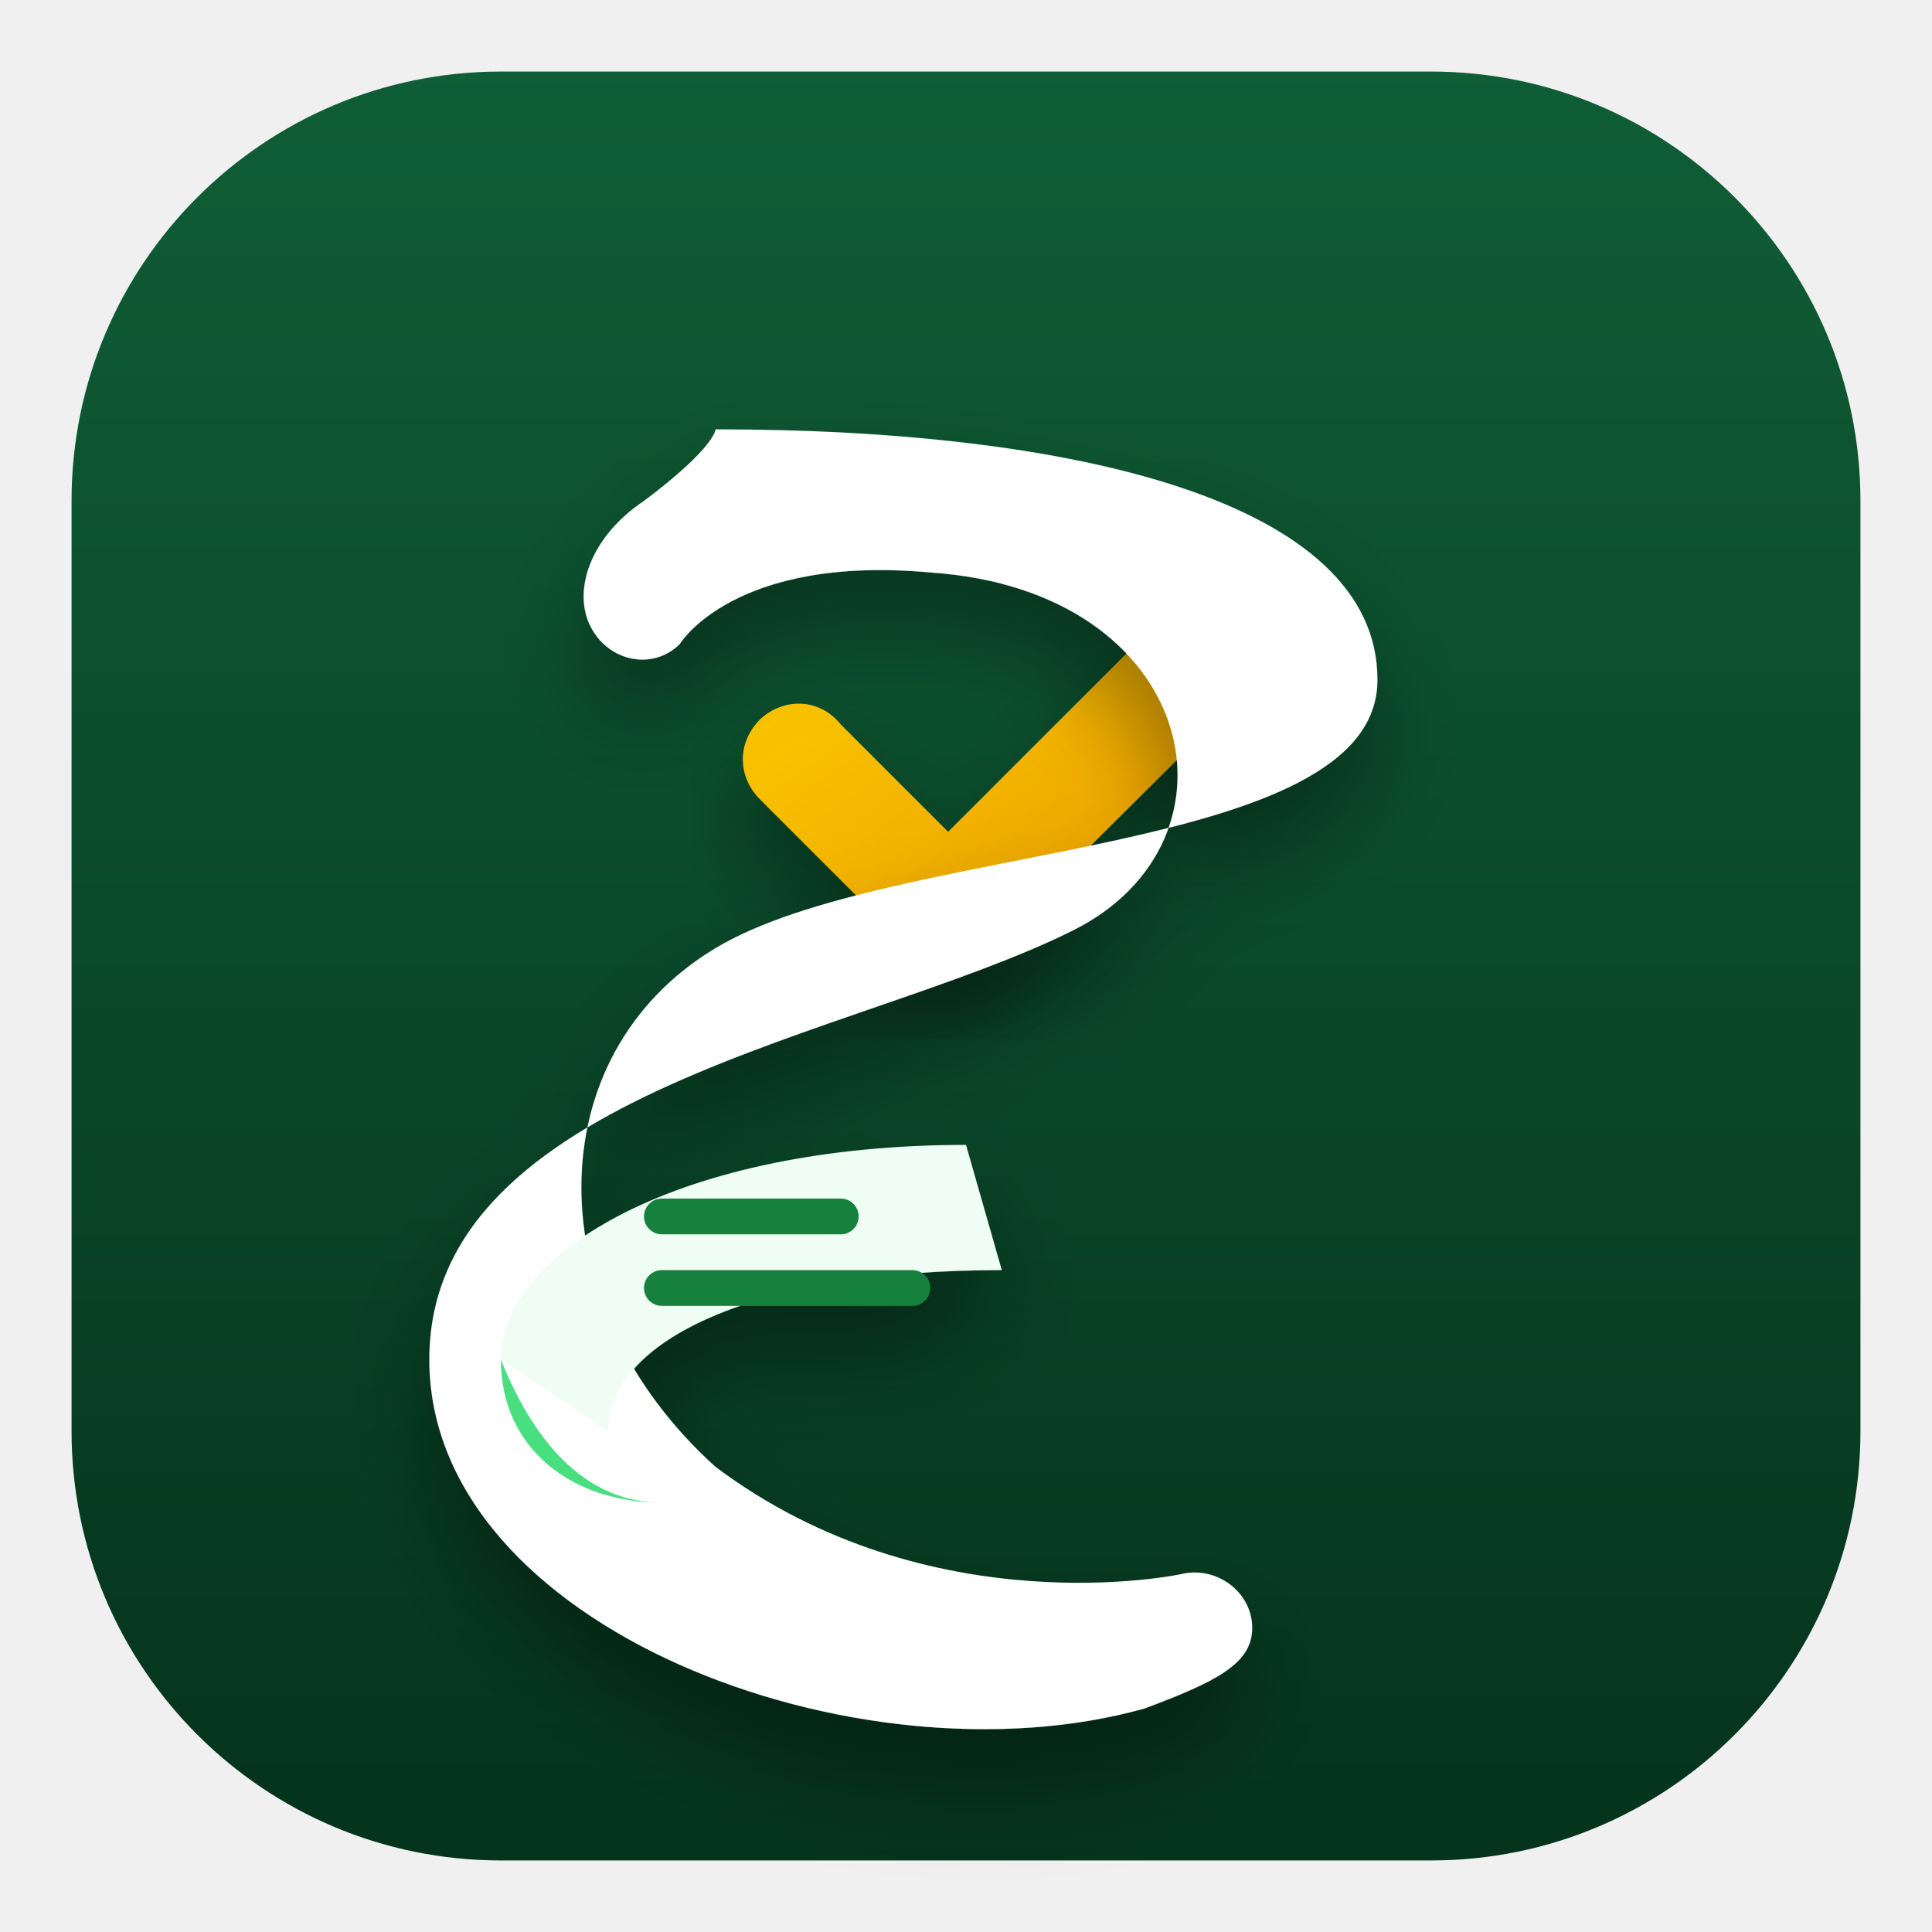
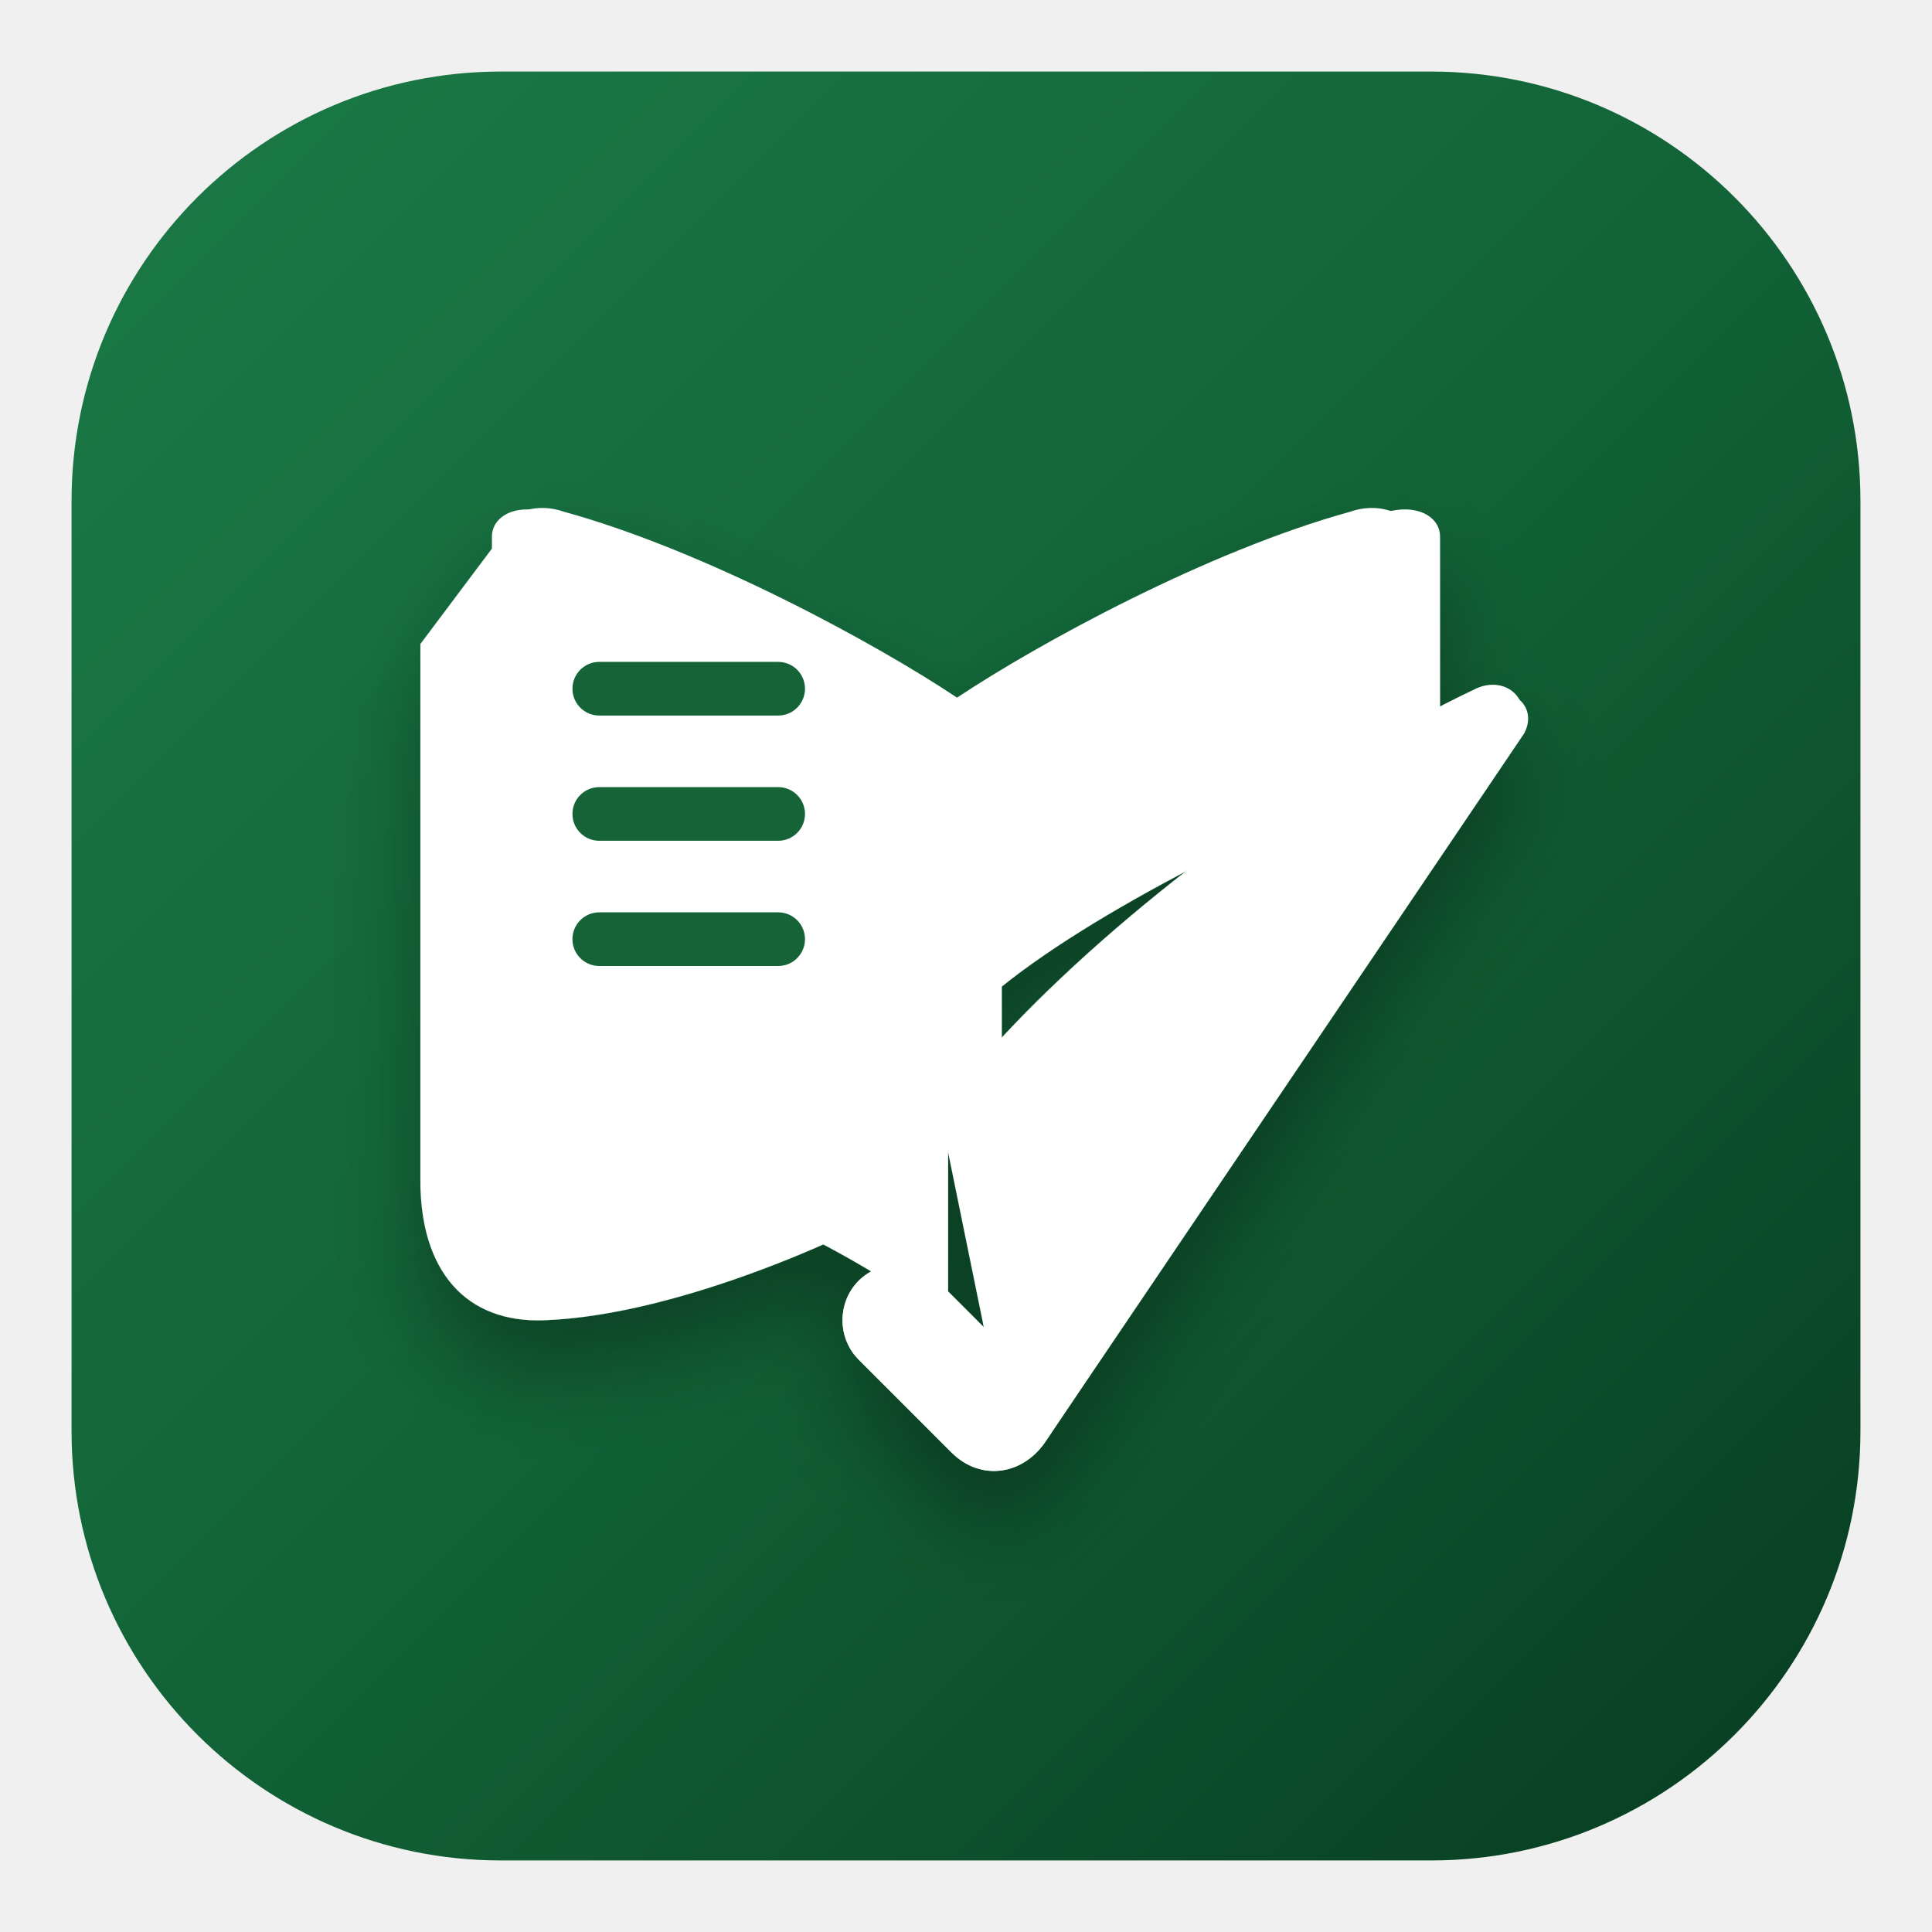
<svg xmlns="http://www.w3.org/2000/svg" viewBox="0 0 108 108" width="100%" height="100%">
  <defs>
-     <linearGradient id="bgGrad" x1="0%" y1="0%" x2="0%" y2="100%">
-       <stop offset="0%" stop-color="#0F5E36" />
-       <stop offset="100%" stop-color="#05331C" />
+     <linearGradient id="logoBg" x1="0%" y1="0%" x2="100%" y2="100%">
+       <stop offset="0%" stop-color="#1B7B47" />
+       <stop offset="50%" stop-color="#126337" />
+       <stop offset="100%" stop-color="#073B20" />
    </linearGradient>
-     <linearGradient id="goldGrad" x1="0%" y1="0%" x2="100%" y2="100%">
-       <stop offset="0%" stop-color="#FFD000" />
-       <stop offset="100%" stop-color="#E69500" />
-     </linearGradient>
-     <filter id="dropShadow" x="-10%" y="-10%" width="130%" height="130%">
-       <feDropShadow dx="0" dy="3" stdDeviation="2.5" flood-color="#000000" flood-opacity="0.35" />
+     <filter id="logoShadow" x="-20%" y="-20%" width="140%" height="140%">
+       <feDropShadow dx="0" dy="3" stdDeviation="2.5" flood-color="#000000" flood-opacity="0.32" />
    </filter>
  </defs>
-   <rect x="4" y="4" width="100" height="100" rx="24" ry="24" fill="url(#bgGrad)" />
-   <path fill="url(#goldGrad)" filter="url(#dropShadow)" d="M47,40.5 L53,46.5 L65.5,34 C67,32.5 69,32.5 70,34 C71.2,35.2 71.2,37 69.8,38.5 L55.2,53 C54,54.2 52,54.2 50.8,53 L42.5,44.7 C41.2,43.4 41.2,41.5 42.5,40.2 C43.8,39 45.8,39 47,40.5 Z" />
-   <g filter="url(#dropShadow)">
-     <path fill="#FFFFFF" d="       M 40,24        C 60,24 77,28 77,38       C 77,48 50,47 40,53       C 30,59 30,73 40,82       C 52,91 66,88 66,88       C 68,87.5 70,89 70,91       C 70,93 68,94 64,95.5       C 48,100 24,91 24,76       C 24,61 48,58 60,52       C 70,47 67,33 52,32       C 41,31 38,36 38,36       C 36.5,37.5 34,37 33,35       C 32,33 33,30 36,28       C 40,25 40,24 40,24 Z" />
-     <path fill="#F0FDF4" d="M 28,76 C 28,70 38,64 54,64 L 56,71 C 42,71 34,75 34,80 Z" />
-     <rect x="36" y="67" width="12" height="2" rx="1" fill="#15803D" />
-     <rect x="36" y="71" width="16" height="2" rx="1" fill="#15803D" />
-     <path fill="#4ADE80" d="M 28,76 C 28,81 32,84 37,84 C 33,84 30,81 28,76 Z" />
+   <rect x="4" y="4" width="100" height="100" rx="24" ry="24" fill="url(#logoBg)" />
+   <g filter="url(#logoShadow)">
+     <path fill="#E2F5E9" d="M 25,36 C 25,36 23.5,63 23.5,66 C 23.5,68.5 25.5,70.5 29,69.5 C 36,67.5 47,62 52,59.5 L 52,55 C 46,58 35.5,63 29.5,64.5 L 29.5,36 Z" />
+     <path fill="#FFFFFF" fill-rule="evenodd" d="       M 28,30        C 28,28.8 29.8,28 31.5,28.6        C 39.5,30.8 49,36 53.5,39        C 58,36 67.5,30.8 75.5,28.6        C 77.2,28 79,28.8 79,30        L 79,40        C 79,41 78.2,41.8 77.2,42.2        C 70,45 60,50 56,54        L 56,59        C 63,52 74,44 83,39        C 84.5,38.2 86,39.5 85.2,41        L 58.5,80.5        C 57.2,82.5 54.8,82.8 53.2,81.2        L 48,76        C 46.8,74.8 46.8,72.8 48,71.6        C 49.2,70.4 51.2,70.4 52.4,71.6        L 55,74.2        L 52,59.5        L 52,43        C 47.5,39.5 37.5,34 30.8,31.2        C 29.2,30.5 28,31.5 28,33        L 28,60        C 28,62 29.5,63.5 32.5,63.2        C 39,62.5 48.5,58 52,55        L 52,66.5        C 48,69 38,73.5 30.5,73.8        C 26,74 23.5,71 23.5,66        L 23.5,36        Z     " />
+     <path fill="#FFFFFF" d="       M 27.5,30        C 27.5,28.8 29,28 31,28.8        C 39,31 48,36 53,39.2        L 53,74        C 48,70 37,64.5 30.5,64.5        C 28.5,64.5 27.5,63.2 27.5,61        Z" />
+     <rect x="32" y="37" width="13" height="3" rx="1.5" fill="#126337" />
+     <rect x="32" y="44" width="13" height="3" rx="1.5" fill="#126337" />
+     <rect x="32" y="51" width="13" height="3" rx="1.5" fill="#126337" />
+     <path fill="#FFFFFF" d="       M 55,39.2        C 60,36 69,31 77,28.8        C 79,28 80.5,28.8 80.5,30        L 80.5,41        C 80.5,42 79.5,42.8 78.5,43.2        C 71,46 60,51.5 55,56        Z" />
+     <path fill="#FFFFFF" d="       M 53,58        L 56,58        C 62.5,51 73,43 82.5,38.5        C 84.2,37.7 85.8,39.2 84.8,40.8        L 58.5,80.5        C 57.2,82.5 54.8,82.8 53.2,81.2        L 48,76        C 46.8,74.8 46.8,72.8 48,71.6        C 49.2,70.4 51.2,70.4 52.4,71.6        L 55,74.2        L 53,60        Z" />
  </g>
</svg>
